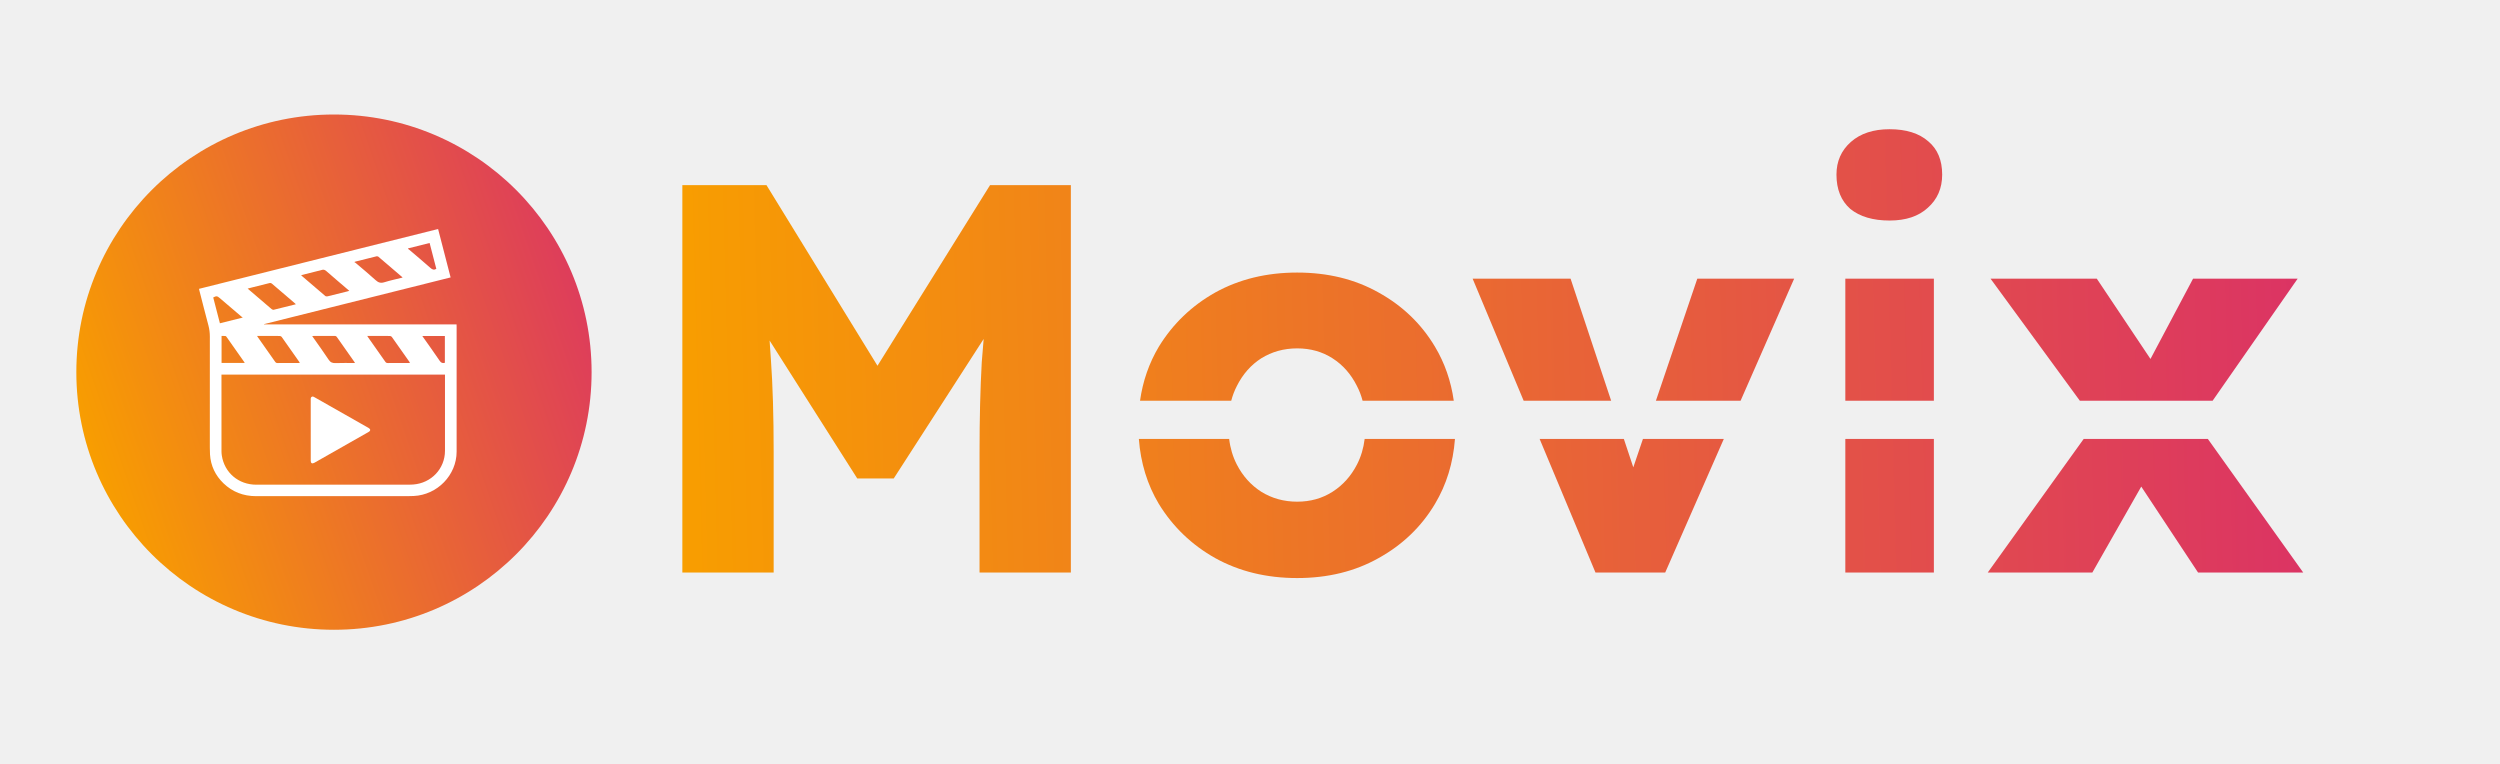
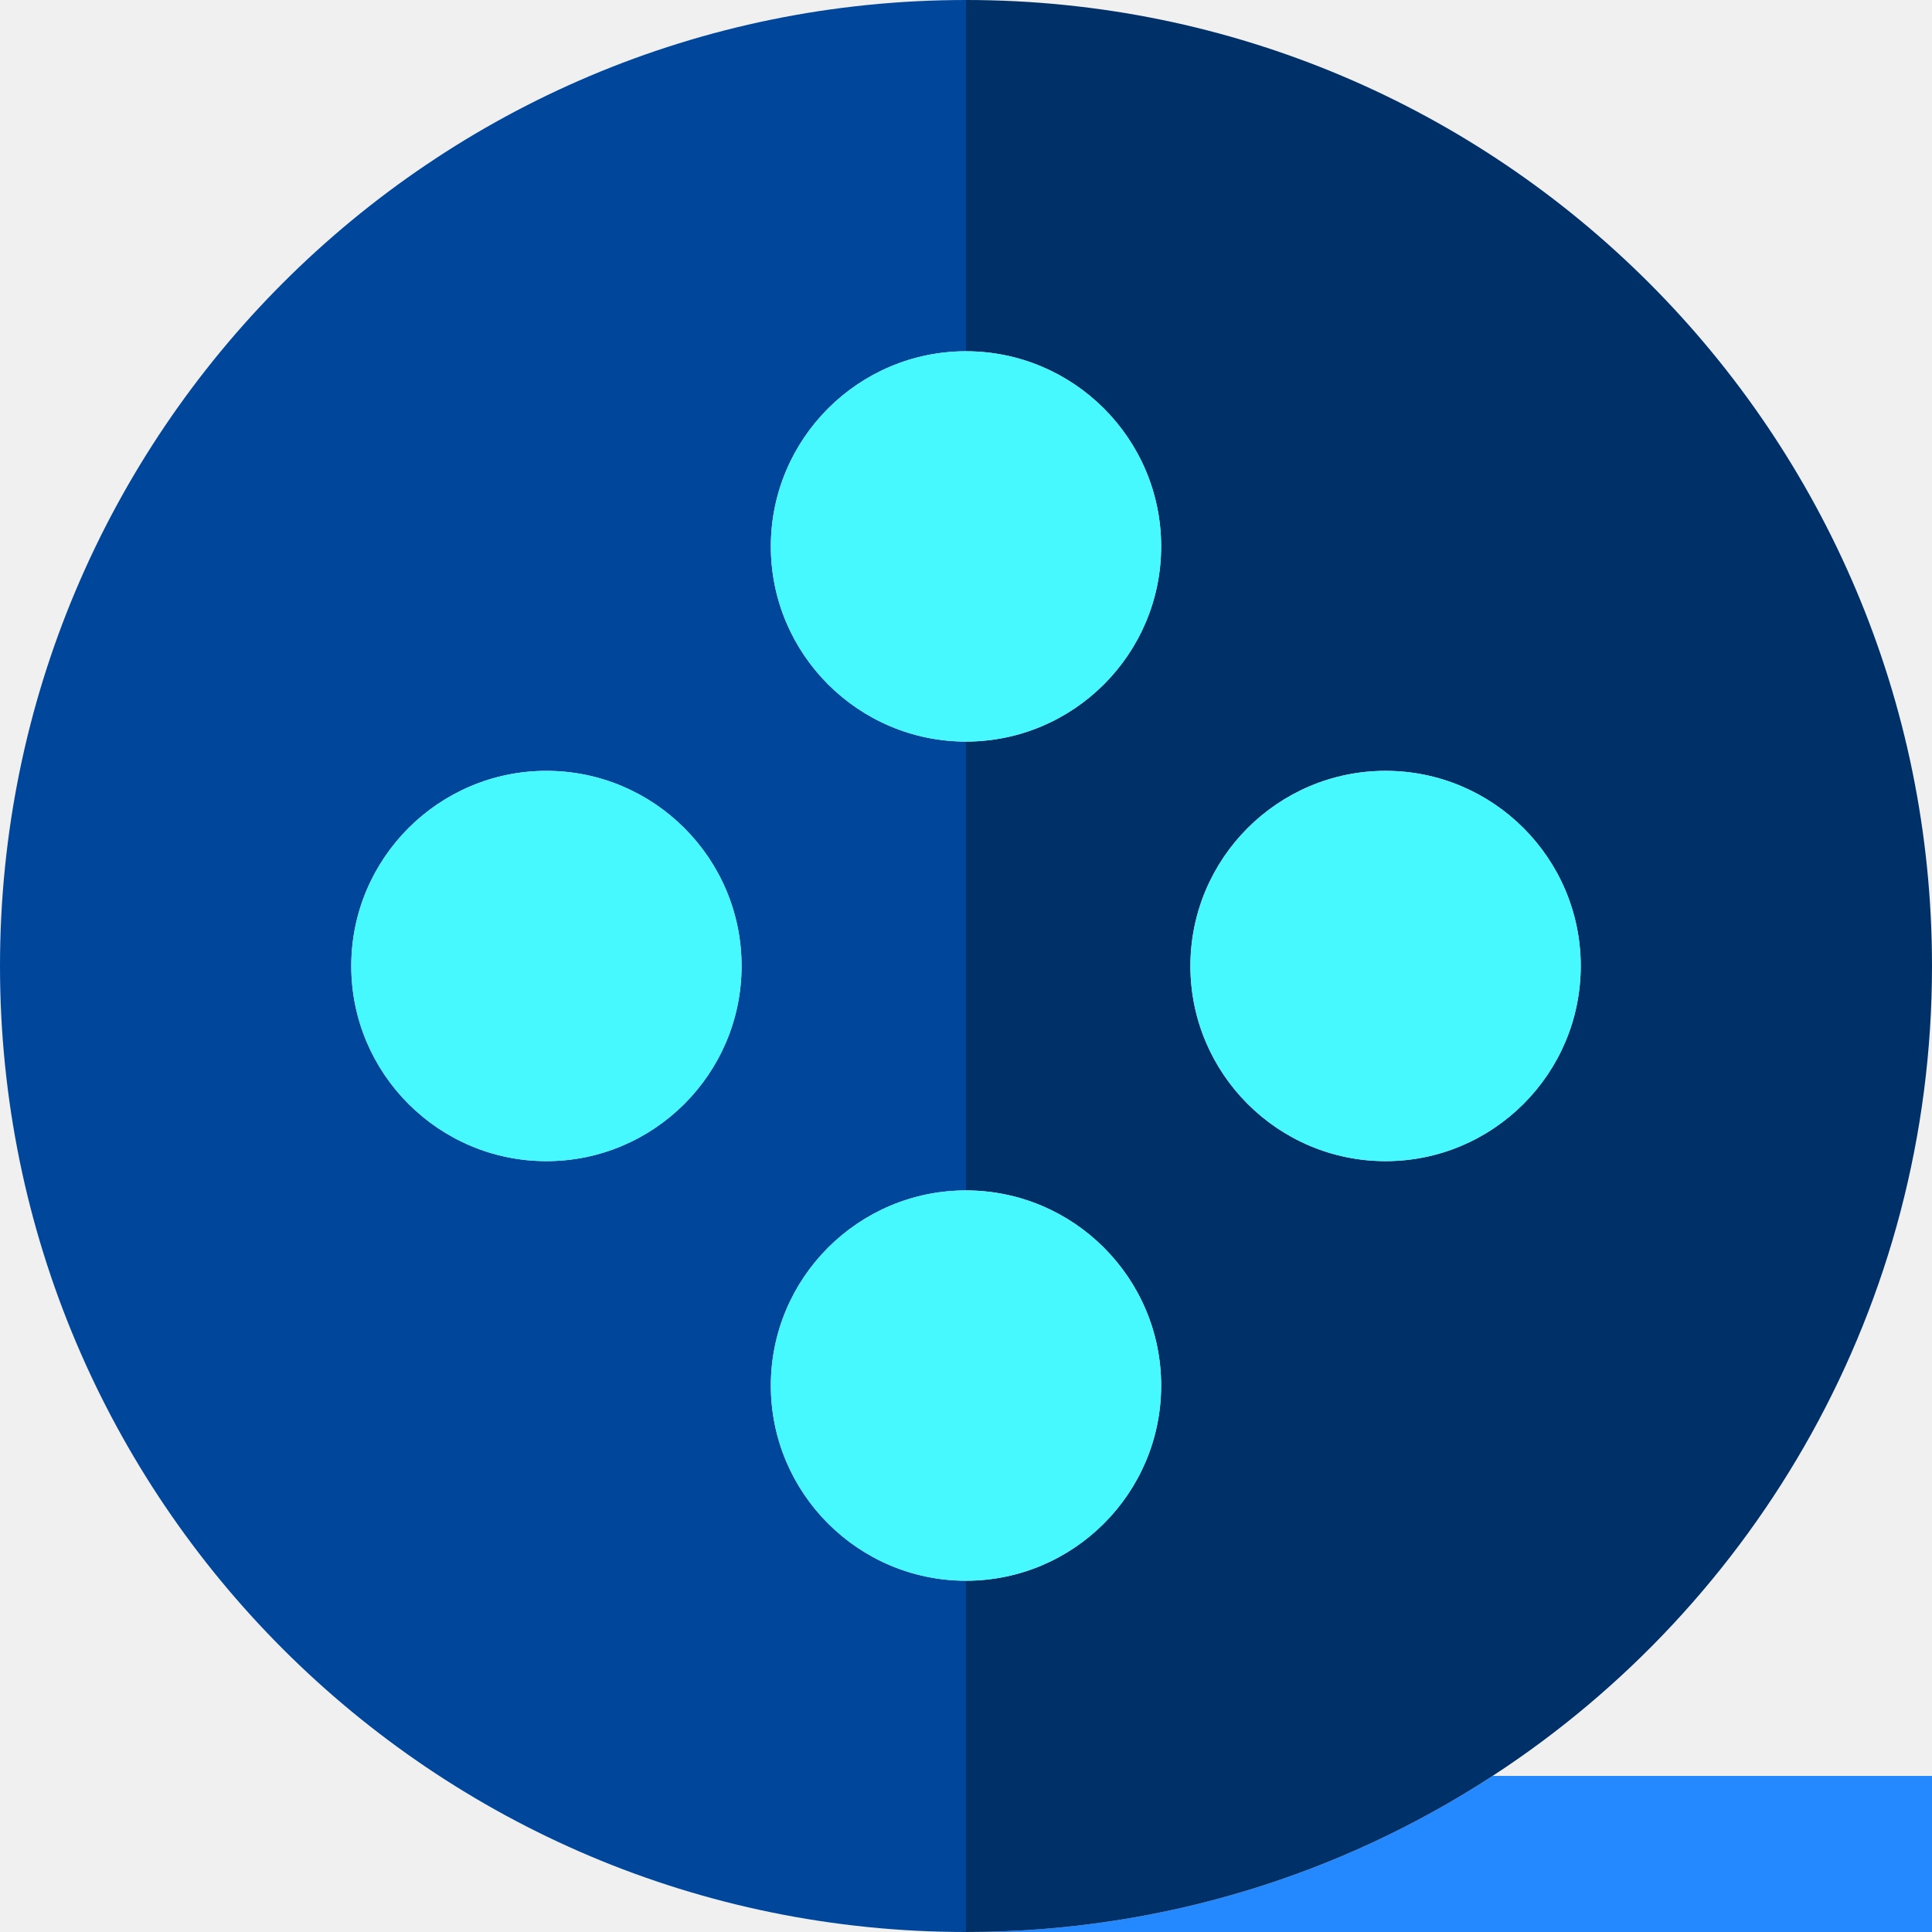
- <svg xmlns="http://www.w3.org/2000/svg" width="131" height="40" viewBox="0 0 131 40" fill="none">
-   <circle cx="17.5" cy="19.5" r="13.5" fill="url(#paint0_linear_425_166)" />
-   <path d="M10.429 15.135C14.607 14.089 18.777 13.046 22.956 12C23.175 12.848 23.392 13.688 23.612 14.537C20.349 15.354 17.091 16.169 13.833 16.985C13.834 16.99 13.834 16.995 13.835 17H23.923C23.924 17.037 23.927 17.067 23.927 17.097C23.928 19.288 23.929 21.479 23.927 23.67C23.926 24.893 22.917 25.933 21.679 25.99C21.559 25.995 21.438 25.999 21.317 25.999C18.683 25.999 16.049 26 13.415 25.999C12.757 25.998 12.181 25.779 11.711 25.326C11.284 24.913 11.041 24.406 11.004 23.813C10.997 23.694 10.995 23.575 10.995 23.456C10.994 21.519 10.993 19.581 10.996 17.644C10.996 17.442 10.974 17.248 10.921 17.052C10.757 16.439 10.602 15.824 10.444 15.21C10.438 15.189 10.435 15.168 10.429 15.135ZM11.605 19.628V19.729C11.605 21.038 11.605 22.346 11.606 23.654C11.606 23.726 11.612 23.798 11.623 23.869C11.762 24.773 12.5 25.398 13.431 25.398C16.096 25.398 18.762 25.398 21.428 25.398C21.501 25.398 21.574 25.395 21.647 25.389C22.598 25.321 23.317 24.561 23.317 23.621C23.317 22.328 23.317 21.036 23.317 19.743V19.628H11.605ZM13.47 17.604C13.491 17.636 13.502 17.657 13.516 17.676C13.816 18.102 14.117 18.527 14.415 18.954C14.45 19.004 14.484 19.024 14.545 19.023C14.904 19.02 15.264 19.022 15.623 19.021C15.65 19.021 15.677 19.018 15.707 19.015C15.701 18.998 15.699 18.988 15.694 18.981C15.382 18.537 15.071 18.092 14.757 17.65C14.738 17.624 14.689 17.606 14.654 17.605C14.46 17.601 14.267 17.603 14.073 17.603C13.877 17.603 13.681 17.603 13.47 17.603L13.47 17.604ZM18.603 19.022C18.581 18.986 18.57 18.964 18.555 18.944C18.255 18.517 17.954 18.092 17.655 17.665C17.622 17.617 17.587 17.602 17.531 17.602C17.168 17.605 16.805 17.603 16.443 17.604C16.419 17.604 16.395 17.606 16.36 17.608C16.377 17.634 16.387 17.649 16.397 17.664C16.672 18.057 16.956 18.445 17.22 18.846C17.315 18.99 17.418 19.032 17.584 19.026C17.917 19.013 18.251 19.022 18.603 19.022L18.603 19.022ZM19.244 17.604C19.265 17.637 19.277 17.657 19.29 17.677C19.591 18.103 19.892 18.528 20.19 18.956C20.225 19.006 20.261 19.023 20.322 19.023C20.678 19.02 21.034 19.022 21.39 19.021C21.418 19.021 21.445 19.018 21.481 19.016C21.471 18.995 21.466 18.98 21.458 18.968C21.149 18.529 20.841 18.089 20.53 17.652C20.511 17.626 20.464 17.606 20.43 17.605C20.223 17.601 20.016 17.603 19.809 17.603C19.626 17.603 19.443 17.603 19.244 17.603V17.604ZM21.096 14.544C21.076 14.523 21.068 14.513 21.059 14.505C20.648 14.152 20.237 13.799 19.824 13.449C19.803 13.431 19.761 13.424 19.733 13.43C19.363 13.52 18.995 13.613 18.626 13.706C18.612 13.709 18.6 13.716 18.565 13.73C18.595 13.749 18.612 13.758 18.626 13.77C18.978 14.07 19.337 14.363 19.678 14.675C19.82 14.805 19.944 14.85 20.135 14.791C20.446 14.694 20.766 14.627 21.096 14.544ZM15.499 15.945C15.484 15.926 15.478 15.915 15.469 15.907C15.065 15.562 14.659 15.219 14.257 14.871C14.207 14.828 14.168 14.821 14.106 14.837C13.806 14.915 13.504 14.988 13.203 15.063C13.134 15.08 13.065 15.099 12.977 15.122C13.076 15.207 13.161 15.28 13.246 15.353C13.573 15.634 13.899 15.916 14.229 16.194C14.257 16.218 14.309 16.239 14.342 16.232C14.724 16.141 15.105 16.044 15.499 15.945ZM15.786 14.417C15.797 14.437 15.798 14.444 15.803 14.447C16.215 14.802 16.628 15.157 17.044 15.509C17.07 15.531 17.127 15.537 17.164 15.528C17.512 15.444 17.859 15.356 18.206 15.269C18.235 15.262 18.263 15.252 18.303 15.239C17.892 14.887 17.491 14.549 17.096 14.202C17.013 14.129 16.94 14.115 16.841 14.151C16.773 14.176 16.7 14.187 16.63 14.205C16.351 14.275 16.072 14.345 15.786 14.417V14.417ZM11.61 19.016H12.815C12.814 19.005 12.816 18.997 12.813 18.993C12.496 18.542 12.179 18.09 11.861 17.64C11.848 17.622 11.822 17.607 11.802 17.605C11.739 17.601 11.677 17.604 11.61 17.604V19.016H11.61ZM11.523 16.94C11.92 16.841 12.308 16.744 12.721 16.64C12.685 16.614 12.667 16.602 12.65 16.588C12.269 16.264 11.889 15.939 11.509 15.615C11.382 15.506 11.336 15.502 11.173 15.587C11.289 16.035 11.405 16.484 11.523 16.94V16.94ZM22.129 17.607C22.441 18.049 22.747 18.474 23.041 18.908C23.114 19.016 23.192 19.043 23.311 19.011V17.607H22.129V17.607ZM22.513 12.732C22.13 12.829 21.759 12.922 21.387 13.015L21.378 13.042C21.395 13.052 21.413 13.06 21.427 13.072C21.805 13.394 22.187 13.713 22.558 14.042C22.656 14.129 22.74 14.161 22.863 14.089C22.747 13.641 22.631 13.189 22.512 12.732L22.513 12.732Z" fill="white" />
-   <path d="M16.395 20.775C16.415 20.784 16.444 20.795 16.471 20.81C17.273 21.266 18.076 21.721 18.878 22.177C19.024 22.259 19.17 22.342 19.315 22.425C19.425 22.488 19.426 22.572 19.314 22.635C18.498 23.099 17.682 23.563 16.866 24.026C16.734 24.101 16.603 24.177 16.47 24.251C16.356 24.314 16.283 24.274 16.283 24.148C16.282 23.068 16.283 21.988 16.282 20.908C16.282 20.837 16.303 20.786 16.395 20.775Z" fill="white" />
-   <path fill-rule="evenodd" clip-rule="evenodd" d="M96.695 21V14.601H101.335V21H96.695ZM91.206 21L94.014 14.601H88.939L86.769 21H91.206ZM86.09 23H90.328L87.257 30H83.603L80.676 23H85.09L85.585 24.489L86.09 23ZM84.425 21L82.298 14.601H77.165L79.84 21H84.425ZM76.178 21C76.032 19.967 75.704 19.023 75.193 18.168C74.478 16.969 73.492 16.022 72.235 15.326C70.998 14.63 69.577 14.282 67.972 14.282C66.368 14.282 64.937 14.63 63.68 15.326C62.443 16.022 61.457 16.969 60.722 18.168C60.212 19.023 59.884 19.967 59.737 21H64.516C64.587 20.728 64.686 20.47 64.811 20.227C65.121 19.608 65.546 19.125 66.087 18.777C66.648 18.429 67.276 18.255 67.972 18.255C68.668 18.255 69.287 18.429 69.828 18.777C70.37 19.125 70.795 19.608 71.104 20.227C71.23 20.47 71.329 20.728 71.4 21H76.178ZM76.24 23H71.508C71.449 23.489 71.315 23.937 71.104 24.345C70.795 24.944 70.37 25.418 69.828 25.766C69.287 26.114 68.668 26.288 67.972 26.288C67.276 26.288 66.648 26.114 66.087 25.766C65.546 25.418 65.121 24.944 64.811 24.345C64.601 23.937 64.466 23.489 64.408 23H59.676C59.77 24.258 60.119 25.393 60.722 26.404C61.457 27.603 62.443 28.55 63.68 29.246C64.937 29.942 66.368 30.29 67.972 30.29C69.577 30.29 70.998 29.942 72.235 29.246C73.492 28.55 74.478 27.603 75.193 26.404C75.797 25.393 76.145 24.258 76.24 23ZM96.695 23H101.335V30H96.695V23ZM109.185 23L104.158 30H109.639L112.202 25.497L115.178 30H120.688L115.691 23H109.185ZM115.94 21L120.398 14.601H114.917L112.685 18.809L109.871 14.601H104.303L108.985 21H115.94ZM99.015 11.556C98.145 11.556 97.459 11.353 96.956 10.947C96.473 10.522 96.231 9.922 96.231 9.149C96.231 8.453 96.483 7.883 96.985 7.438C97.488 6.993 98.165 6.771 99.015 6.771C99.885 6.771 100.562 6.984 101.045 7.409C101.529 7.815 101.77 8.395 101.77 9.149C101.77 9.864 101.519 10.444 101.016 10.889C100.533 11.334 99.866 11.556 99.015 11.556ZM35.755 30V9.7H40.163L45.98 19.166L51.879 9.7H56.113V30H51.328V23.678C51.328 21.938 51.367 20.372 51.444 18.98C51.473 18.573 51.506 18.167 51.544 17.761L46.833 25.07H44.919L40.327 17.843C40.354 18.172 40.377 18.502 40.395 18.835C40.492 20.188 40.54 21.803 40.54 23.678V30H35.755Z" fill="url(#paint1_linear_425_166)" />
-   <defs>
-     <linearGradient id="paint0_linear_425_166" x1="4.668" y1="24.11" x2="34.108" y2="13.989" gradientUnits="userSpaceOnUse">
-       <stop stop-color="#F89E00" />
-       <stop offset="1" stop-color="#DA2F68" />
-     </linearGradient>
-     <linearGradient id="paint1_linear_425_166" x1="35.496" y1="26.22" x2="124.453" y2="23.927" gradientUnits="userSpaceOnUse">
-       <stop stop-color="#F89E00" />
-       <stop offset="1" stop-color="#DA2F68" />
-     </linearGradient>
-   </defs>
+ <svg xmlns="http://www.w3.org/2000/svg" height="200px" width="200px" version="1.1" id="Layer_1" viewBox="0 0 495 495" xml:space="preserve" fill="#000000">
+   <g id="SVGRepo_bgCarrier" stroke-width="0" />
+   <g id="SVGRepo_tracerCarrier" stroke-linecap="round" stroke-linejoin="round" />
+   <g id="SVGRepo_iconCarrier">
+     <g>
+       <path style="fill:#2488FF;" d="M247.5,495H495v-40H382.432C343.619,480.291,297.28,495,247.5,495z" />
+       <path style="fill:#00479B;" d="M247.5,405c-27.57,0-50-22.43-50-50c0-27.57,22.43-50,50-50V190c-27.57,0-50-22.43-50-50 c0-27.57,22.43-50,50-50V0C110.81,0,0,110.81,0,247.5S110.81,495,247.5,495V405z M140,297.5c-27.57,0-50-22.43-50-50 c0-27.57,22.43-50,50-50s50,22.43,50,50C190,275.07,167.57,297.5,140,297.5z" />
+       <path style="fill:#003068;" d="M495,247.5C495,110.81,384.19,0,247.5,0v90c27.57,0,50,22.43,50,50c0,27.57-22.43,50-50,50v115 c27.57,0,50,22.43,50,50c0,27.57-22.43,50-50,50v90c49.78,0,96.119-14.709,134.932-40C450.195,410.845,495,334.41,495,247.5z M355,197.5c27.57,0,50,22.43,50,50c0,27.57-22.43,50-50,50s-50-22.43-50-50C305,219.93,327.43,197.5,355,197.5z" />
+       <path style="fill:#46F8FF;" d="M197.5,140c0,27.57,22.43,50,50,50s50-22.43,50-50c0-27.57-22.43-50-50-50S197.5,112.43,197.5,140z" />
+       <path style="fill:#46F8FF;" d="M140,197.5c-27.57,0-50,22.43-50,50c0,27.57,22.43,50,50,50s50-22.43,50-50 C190,219.93,167.57,197.5,140,197.5z" />
+       <path style="fill:#46F8FF;" d="M197.5,355c0,27.57,22.43,50,50,50s50-22.43,50-50c0-27.57-22.43-50-50-50S197.5,327.43,197.5,355z" />
+       <path style="fill:#46F8FF;" d="M355,297.5c27.57,0,50-22.43,50-50c0-27.57-22.43-50-50-50s-50,22.43-50,50 C305,275.07,327.43,297.5,355,297.5z" />
+     </g>
+   </g>
</svg>
